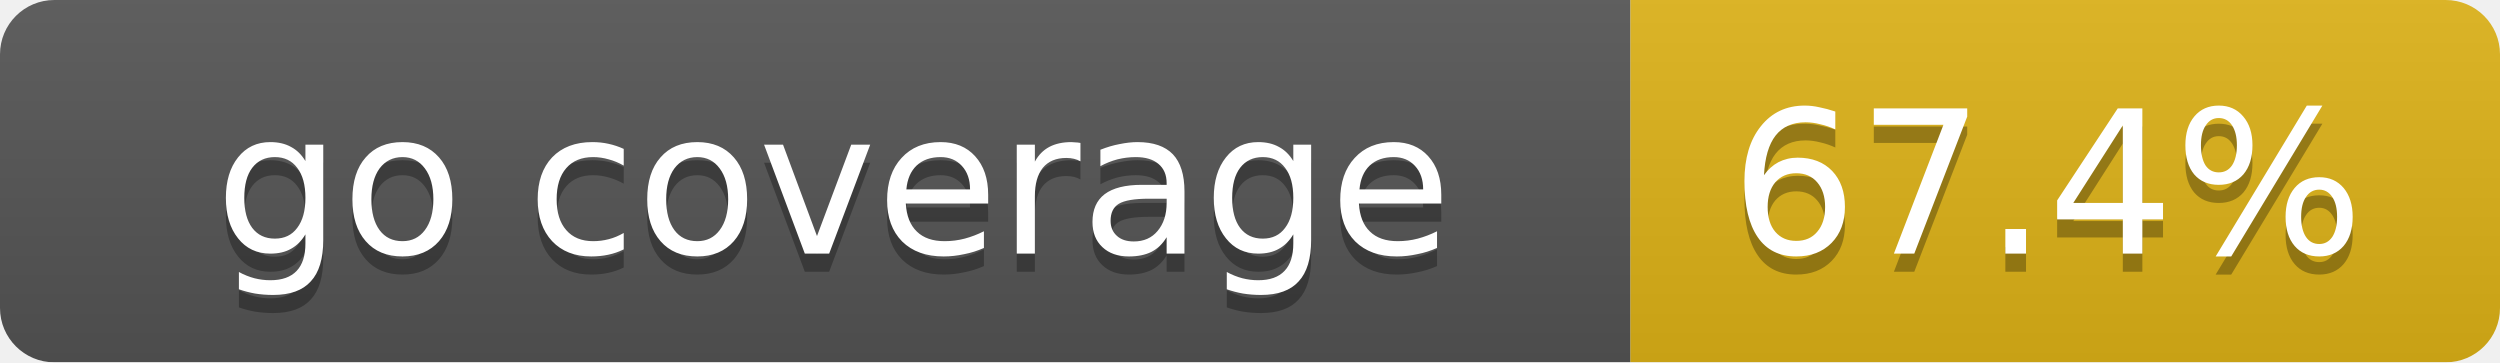
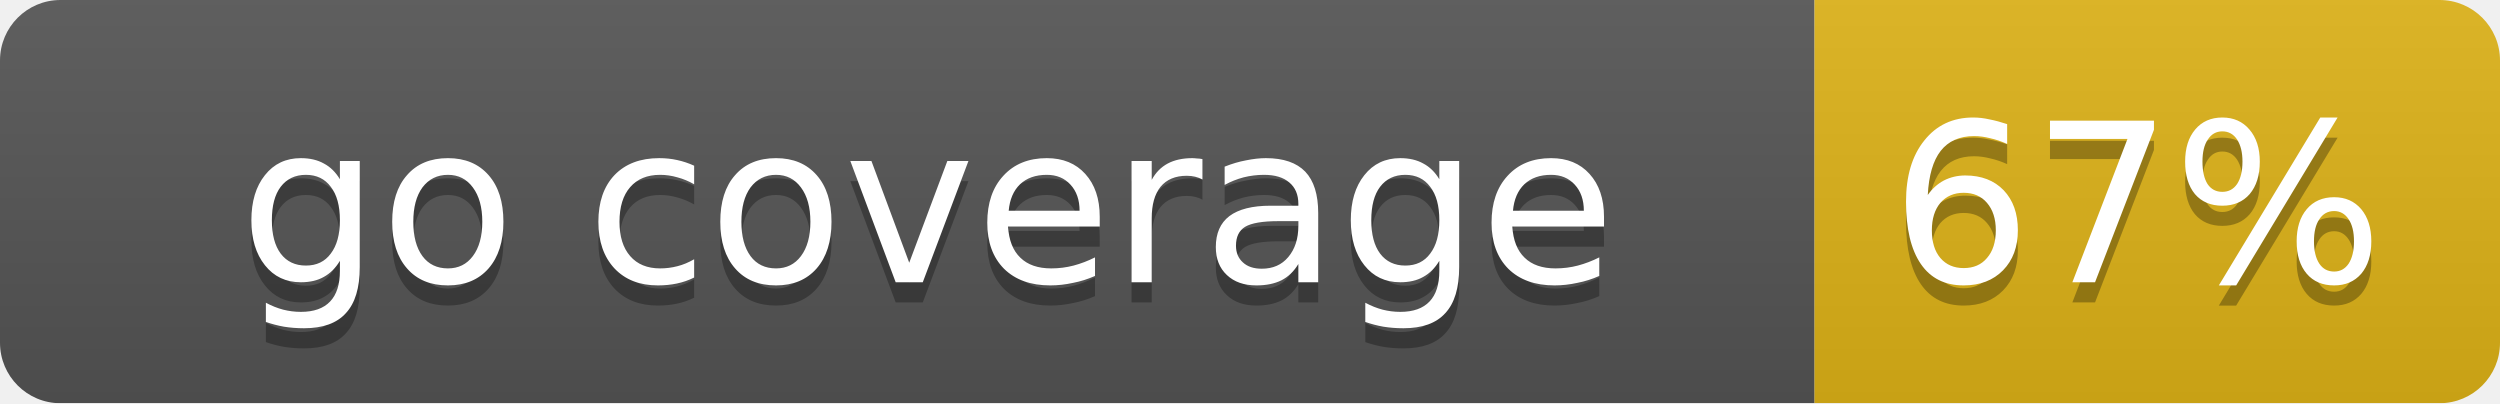
- <svg xmlns="http://www.w3.org/2000/svg" width="138" height="20">
+ <svg xmlns="http://www.w3.org/2000/svg" width="124" height="20">
  <linearGradient id="smooth" x2="0" y2="100%">
    <stop offset="0" stop-color="#bbb" stop-opacity=".1" />
    <stop offset="1" stop-opacity=".1" />
  </linearGradient>
  <mask id="round">
-     <rect width="138" height="20" rx="3" fill="#fff" />
+     <rect width="124" height="20" rx="3" fill="#fff" />
  </mask>
  <g mask="url(#round)">
    <rect width="90" height="20" fill="#555" />
-     <rect x="90" width="48" height="20" fill="#dfb317" />
-     <rect width="138" height="20" fill="url(#smooth)" />
+     <rect x="90" width="34" height="20" fill="#dfb317" />
+     <rect width="124" height="20" fill="url(#smooth)" />
  </g>
  <g fill="#fff" text-anchor="middle" font-family="DejaVu Sans,Verdana,Geneva,sans-serif" font-size="11">
    <text x="46" y="15" fill="#010101" fill-opacity=".3">go coverage</text>
    <text x="46" y="14">go coverage</text>
-     <text x="113" y="15" fill="#010101" fill-opacity=".3">67.4%</text>
-     <text x="113" y="14">67.4%</text>
+     <text x="106" y="15" fill="#010101" fill-opacity=".3">67%</text>
+     <text x="106" y="14">67%</text>
  </g>
</svg>
